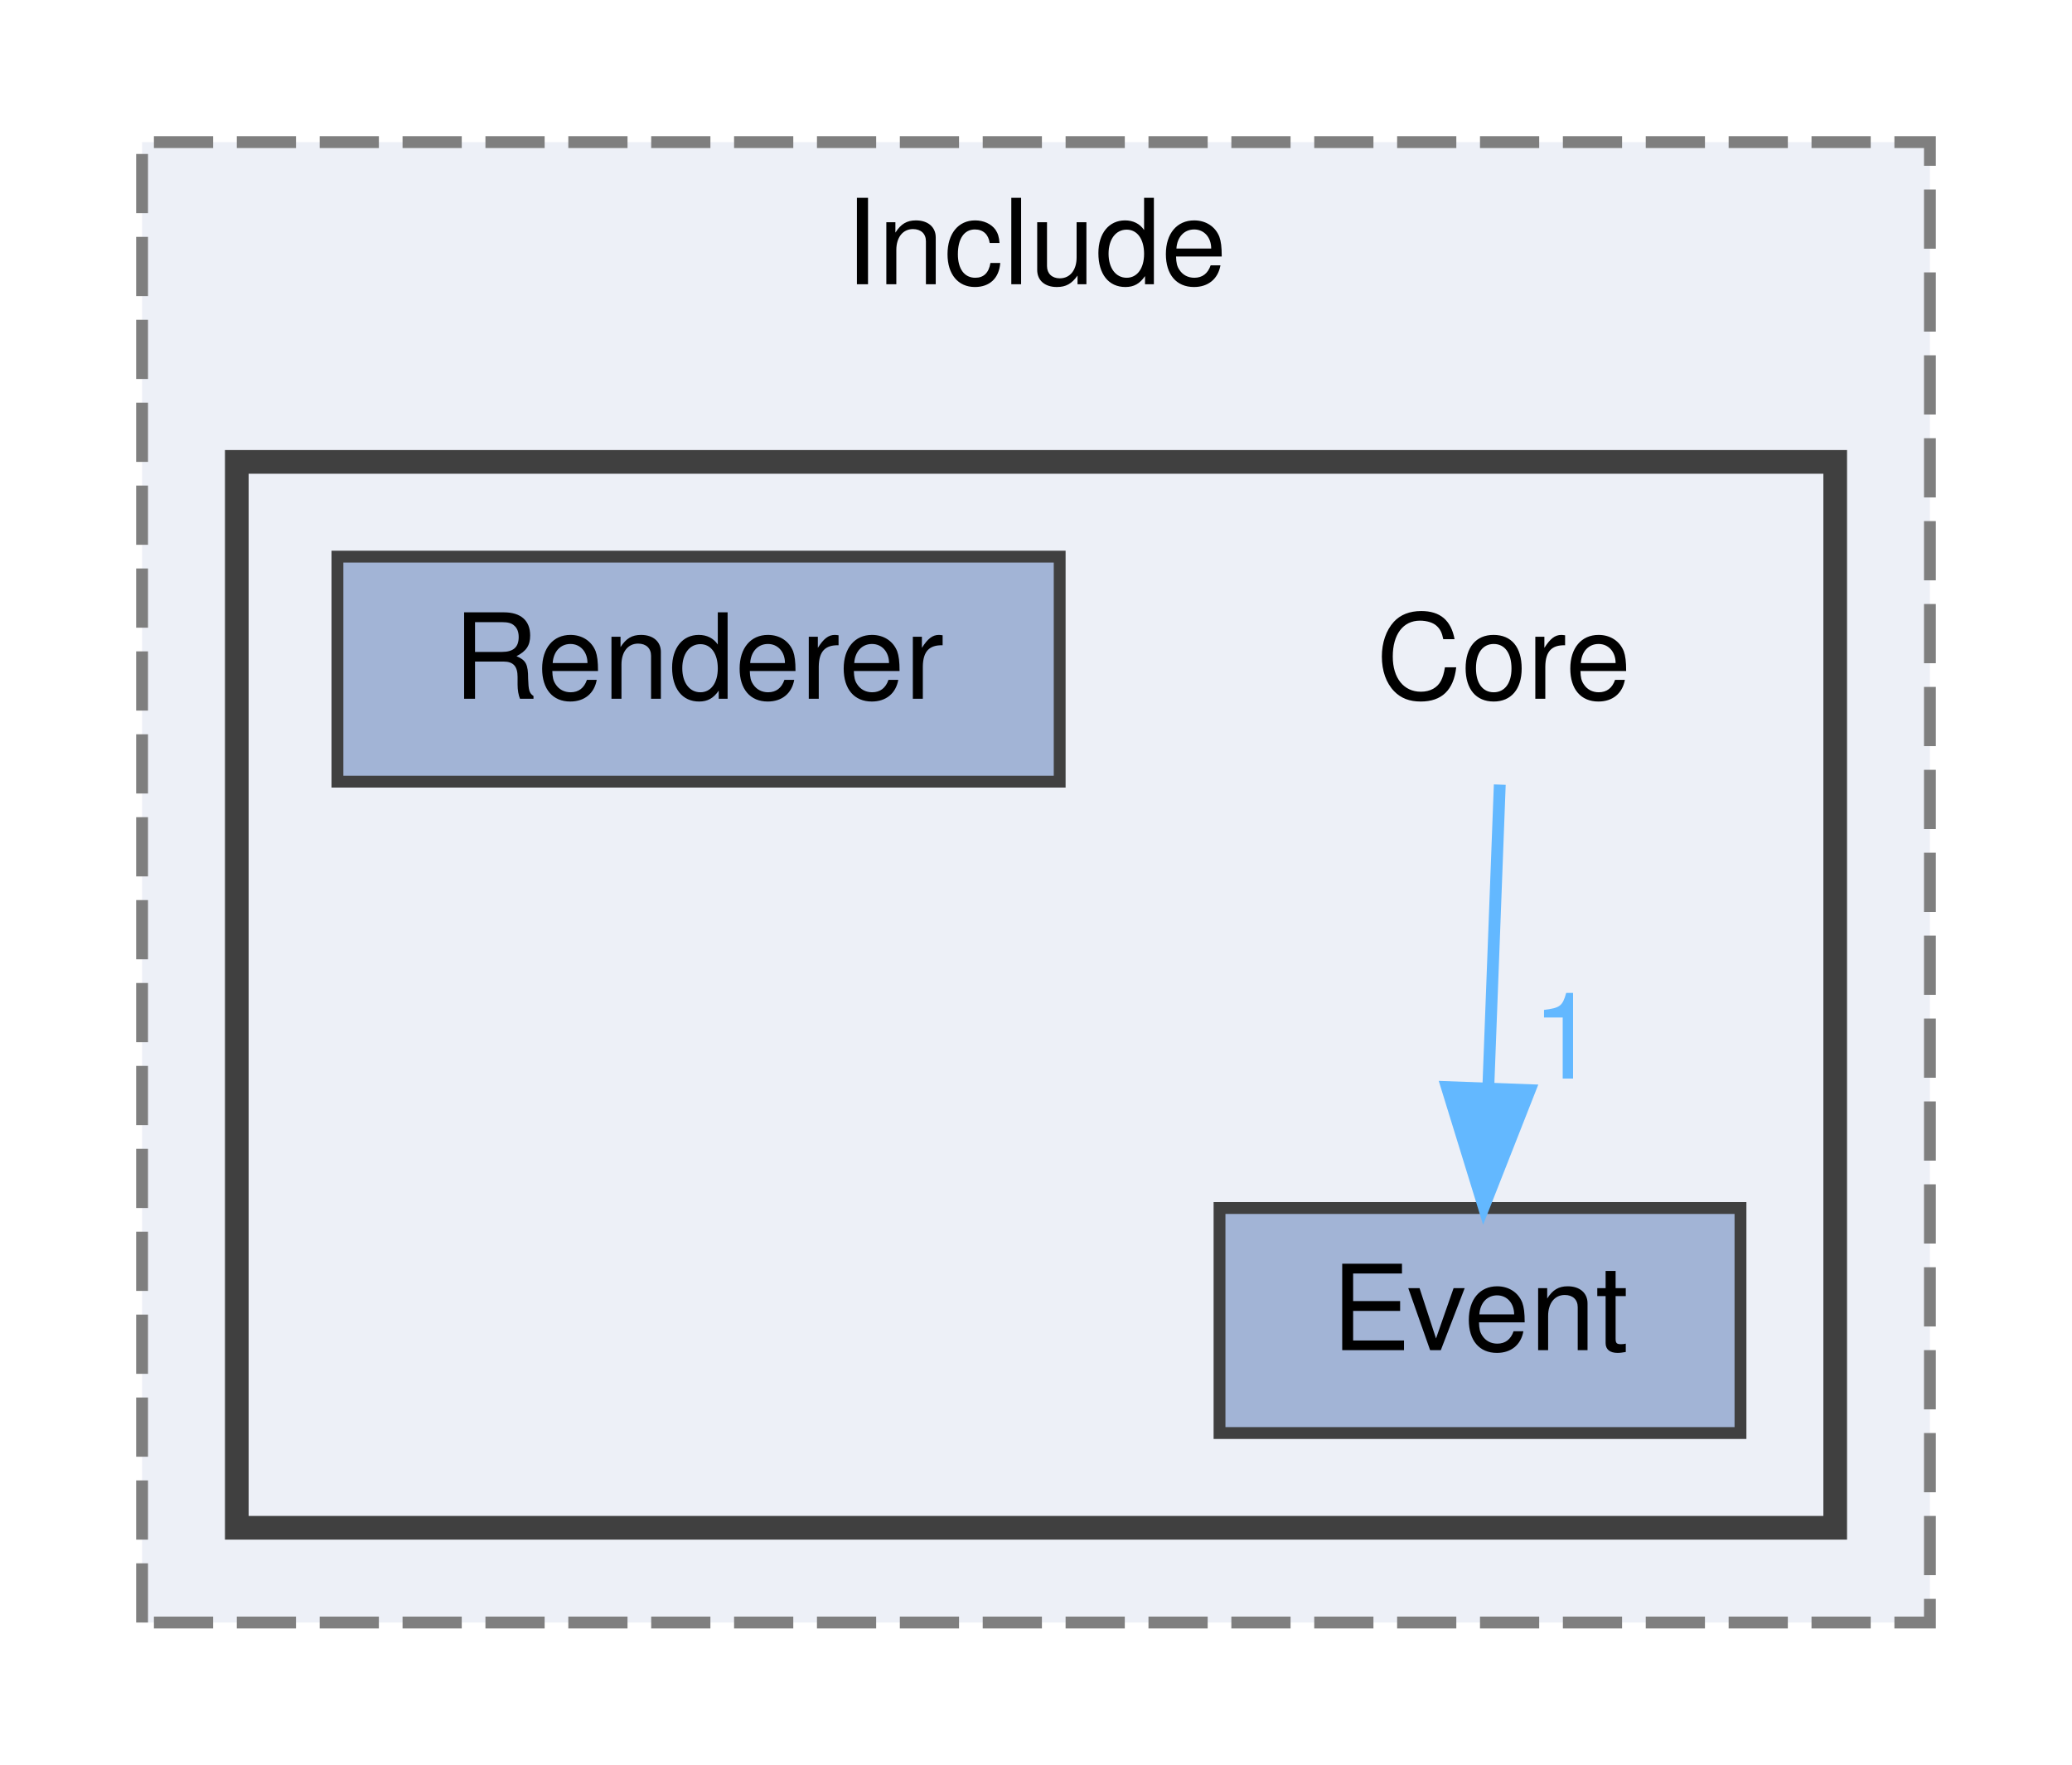
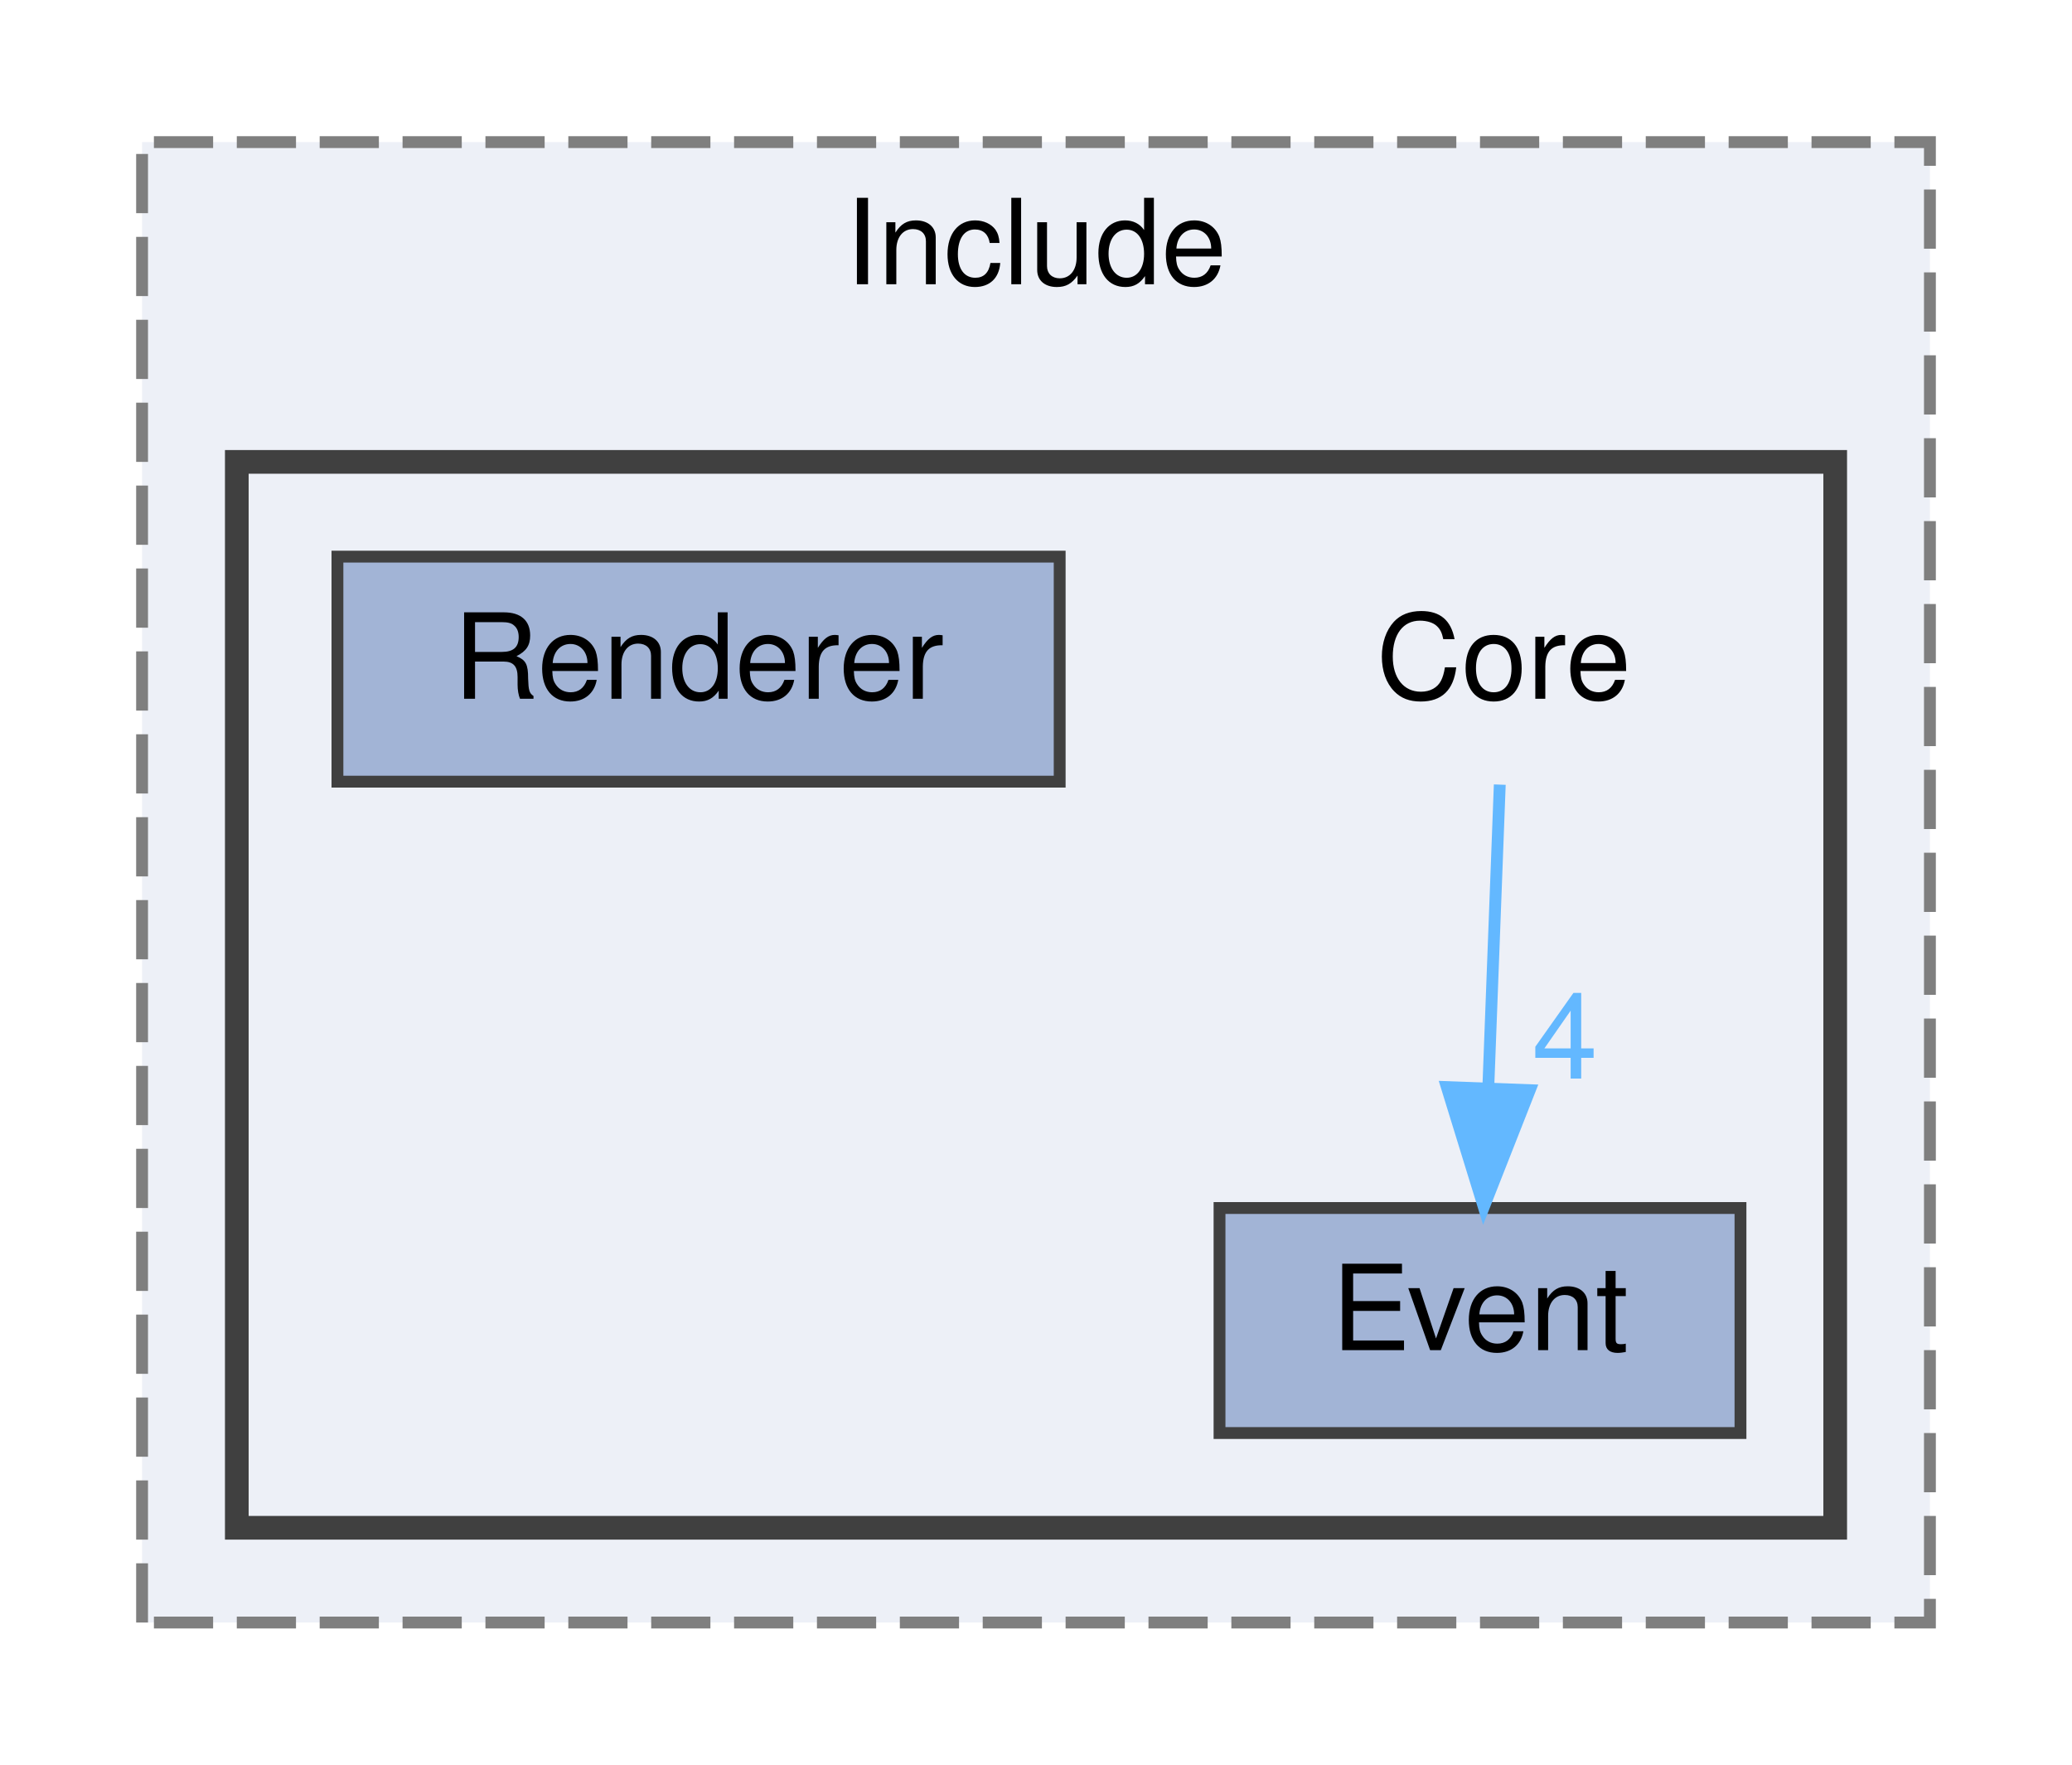
<svg xmlns="http://www.w3.org/2000/svg" xmlns:xlink="http://www.w3.org/1999/xlink" width="175pt" height="149pt" viewBox="0.00 0.00 175.00 149.00">
  <g id="graph0" class="graph" transform="scale(1 1) rotate(0) translate(4 145)">
    <g id="clust1" class="cluster">
      <g id="a_clust1">
        <a xlink:href="dir_c12a6f5e6b887c62c6a89daa412fe214.html" target="_top" xlink:title="Include">
          <polygon fill="#edf0f7" stroke="#7f7f7f" stroke-dasharray="5,2" points="8,-8 8,-133 159,-133 159,-8 8,-8" />
          <text text-anchor="middle" x="83.5" y="-121" font-family="Helvetica,sans-Serif" font-size="10.00">Include</text>
        </a>
      </g>
    </g>
    <g id="clust2" class="cluster">
      <g id="a_clust2">
        <a xlink:href="dir_8db4ec2cfd0f83875186a5af144da35f.html" target="_top">
          <polygon fill="#edf0f7" stroke="#404040" stroke-width="2" points="16,-16 16,-106 151,-106 151,-16 16,-16" />
        </a>
      </g>
    </g>
    <g id="node1" class="node">
      <text text-anchor="middle" x="123" y="-86" font-family="Helvetica,sans-Serif" font-size="10.00">Core</text>
    </g>
    <g id="node2" class="node">
      <g id="a_node2">
        <a xlink:href="dir_89fbb5b1e5b56673270c86a04f33a168.html" target="_top" xlink:title="Event">
          <polygon fill="#a2b4d6" stroke="#404040" points="143,-43 99,-43 99,-24 143,-24 143,-43" />
          <text text-anchor="middle" x="121" y="-31" font-family="Helvetica,sans-Serif" font-size="10.00">Event</text>
        </a>
      </g>
    </g>
    <g id="edge1" class="edge">
      <g id="a_edge1">
        <a xlink:href="dir_000003_000004.html" target="_top">
          <path fill="none" stroke="#63b8ff" d="M122.67,-78.75C122.41,-71.8 122.03,-61.85 121.7,-53.13" />
          <polygon fill="#63b8ff" stroke="#63b8ff" points="125.2,-52.95 121.32,-43.09 118.2,-53.21 125.2,-52.95" />
        </a>
      </g>
      <g id="a_edge1-headlabel">
-         <a xlink:href="dir_000003_000004.html" target="_top" xlink:title="1">
-           <text text-anchor="middle" x="128.17" y="-53.93" font-family="Helvetica,sans-Serif" font-size="10.00" fill="#63b8ff">1</text>
+         <a xlink:href="dir_000003_000004.html" target="_top" xlink:title="4">
+           <text text-anchor="middle" x="128.17" y="-53.93" font-family="Helvetica,sans-Serif" font-size="10.00" fill="#63b8ff">4</text>
        </a>
      </g>
    </g>
    <g id="node3" class="node">
      <g id="a_node3">
        <a xlink:href="dir_08425445745702d00385f1f40c0f2471.html" target="_top" xlink:title="Renderer">
          <polygon fill="#a2b4d6" stroke="#404040" points="85.5,-98 24.5,-98 24.5,-79 85.5,-79 85.5,-98" />
          <text text-anchor="middle" x="55" y="-86" font-family="Helvetica,sans-Serif" font-size="10.00">Renderer</text>
        </a>
      </g>
    </g>
  </g>
</svg>
